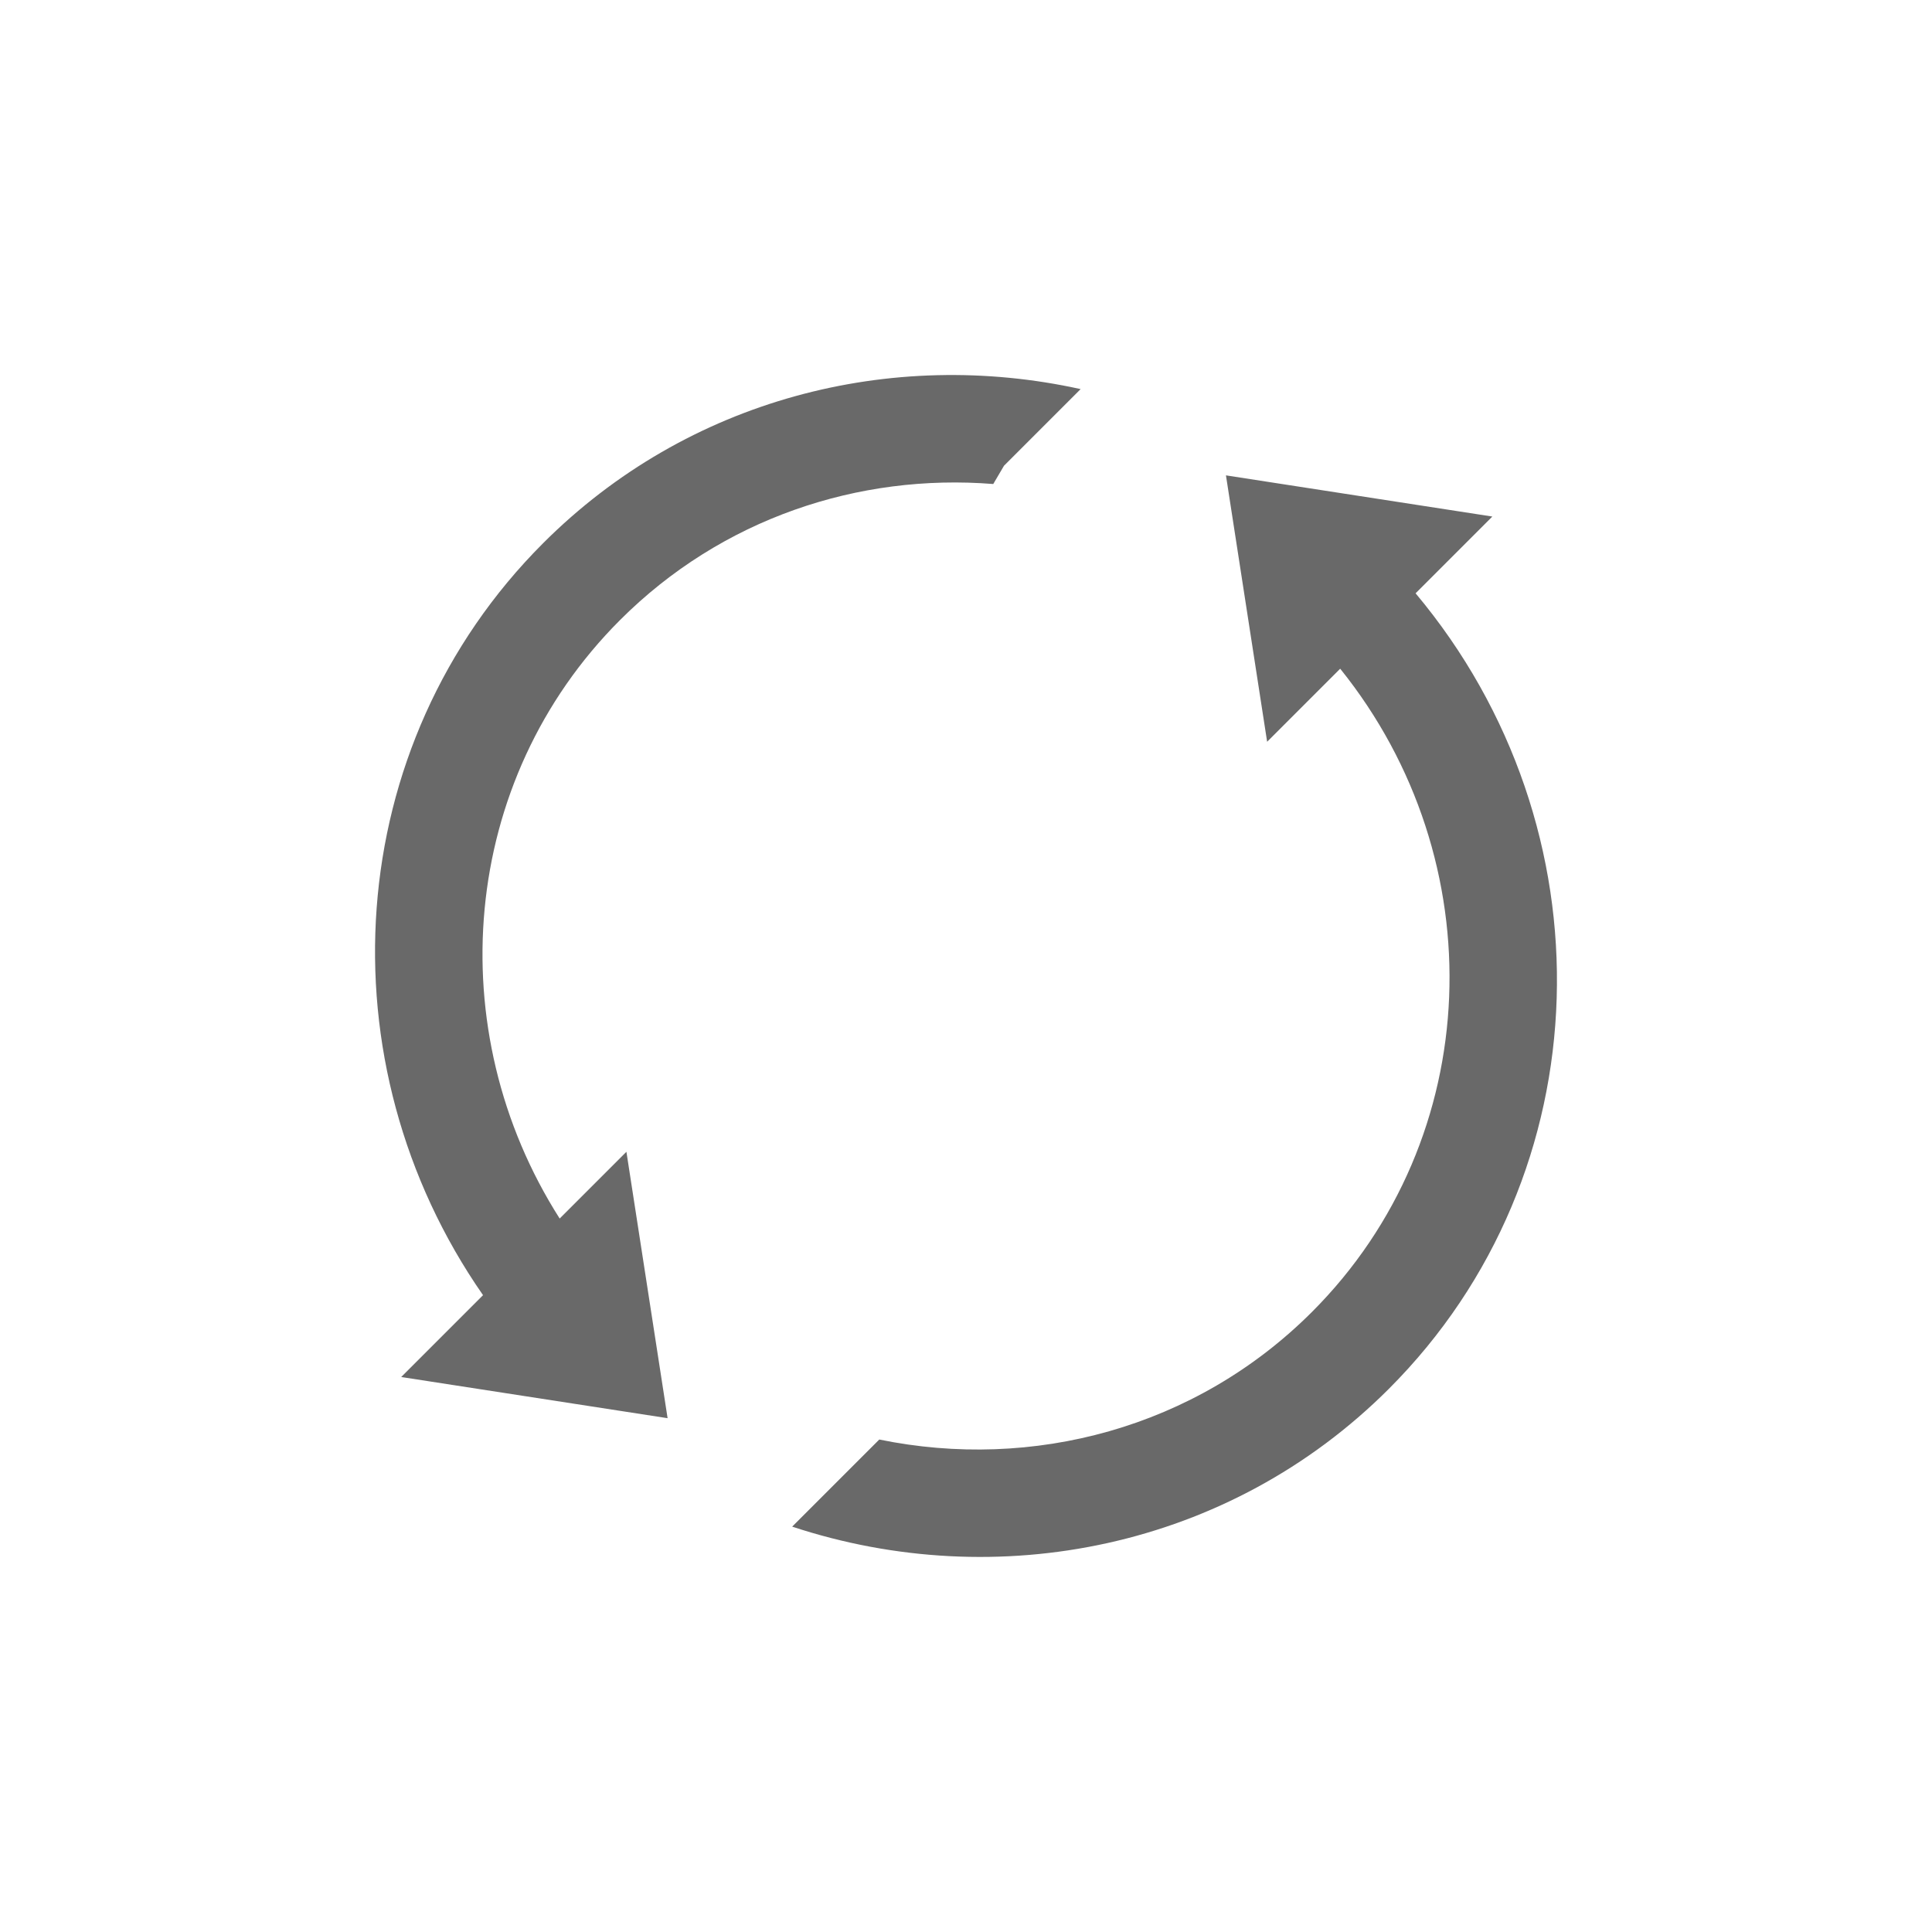
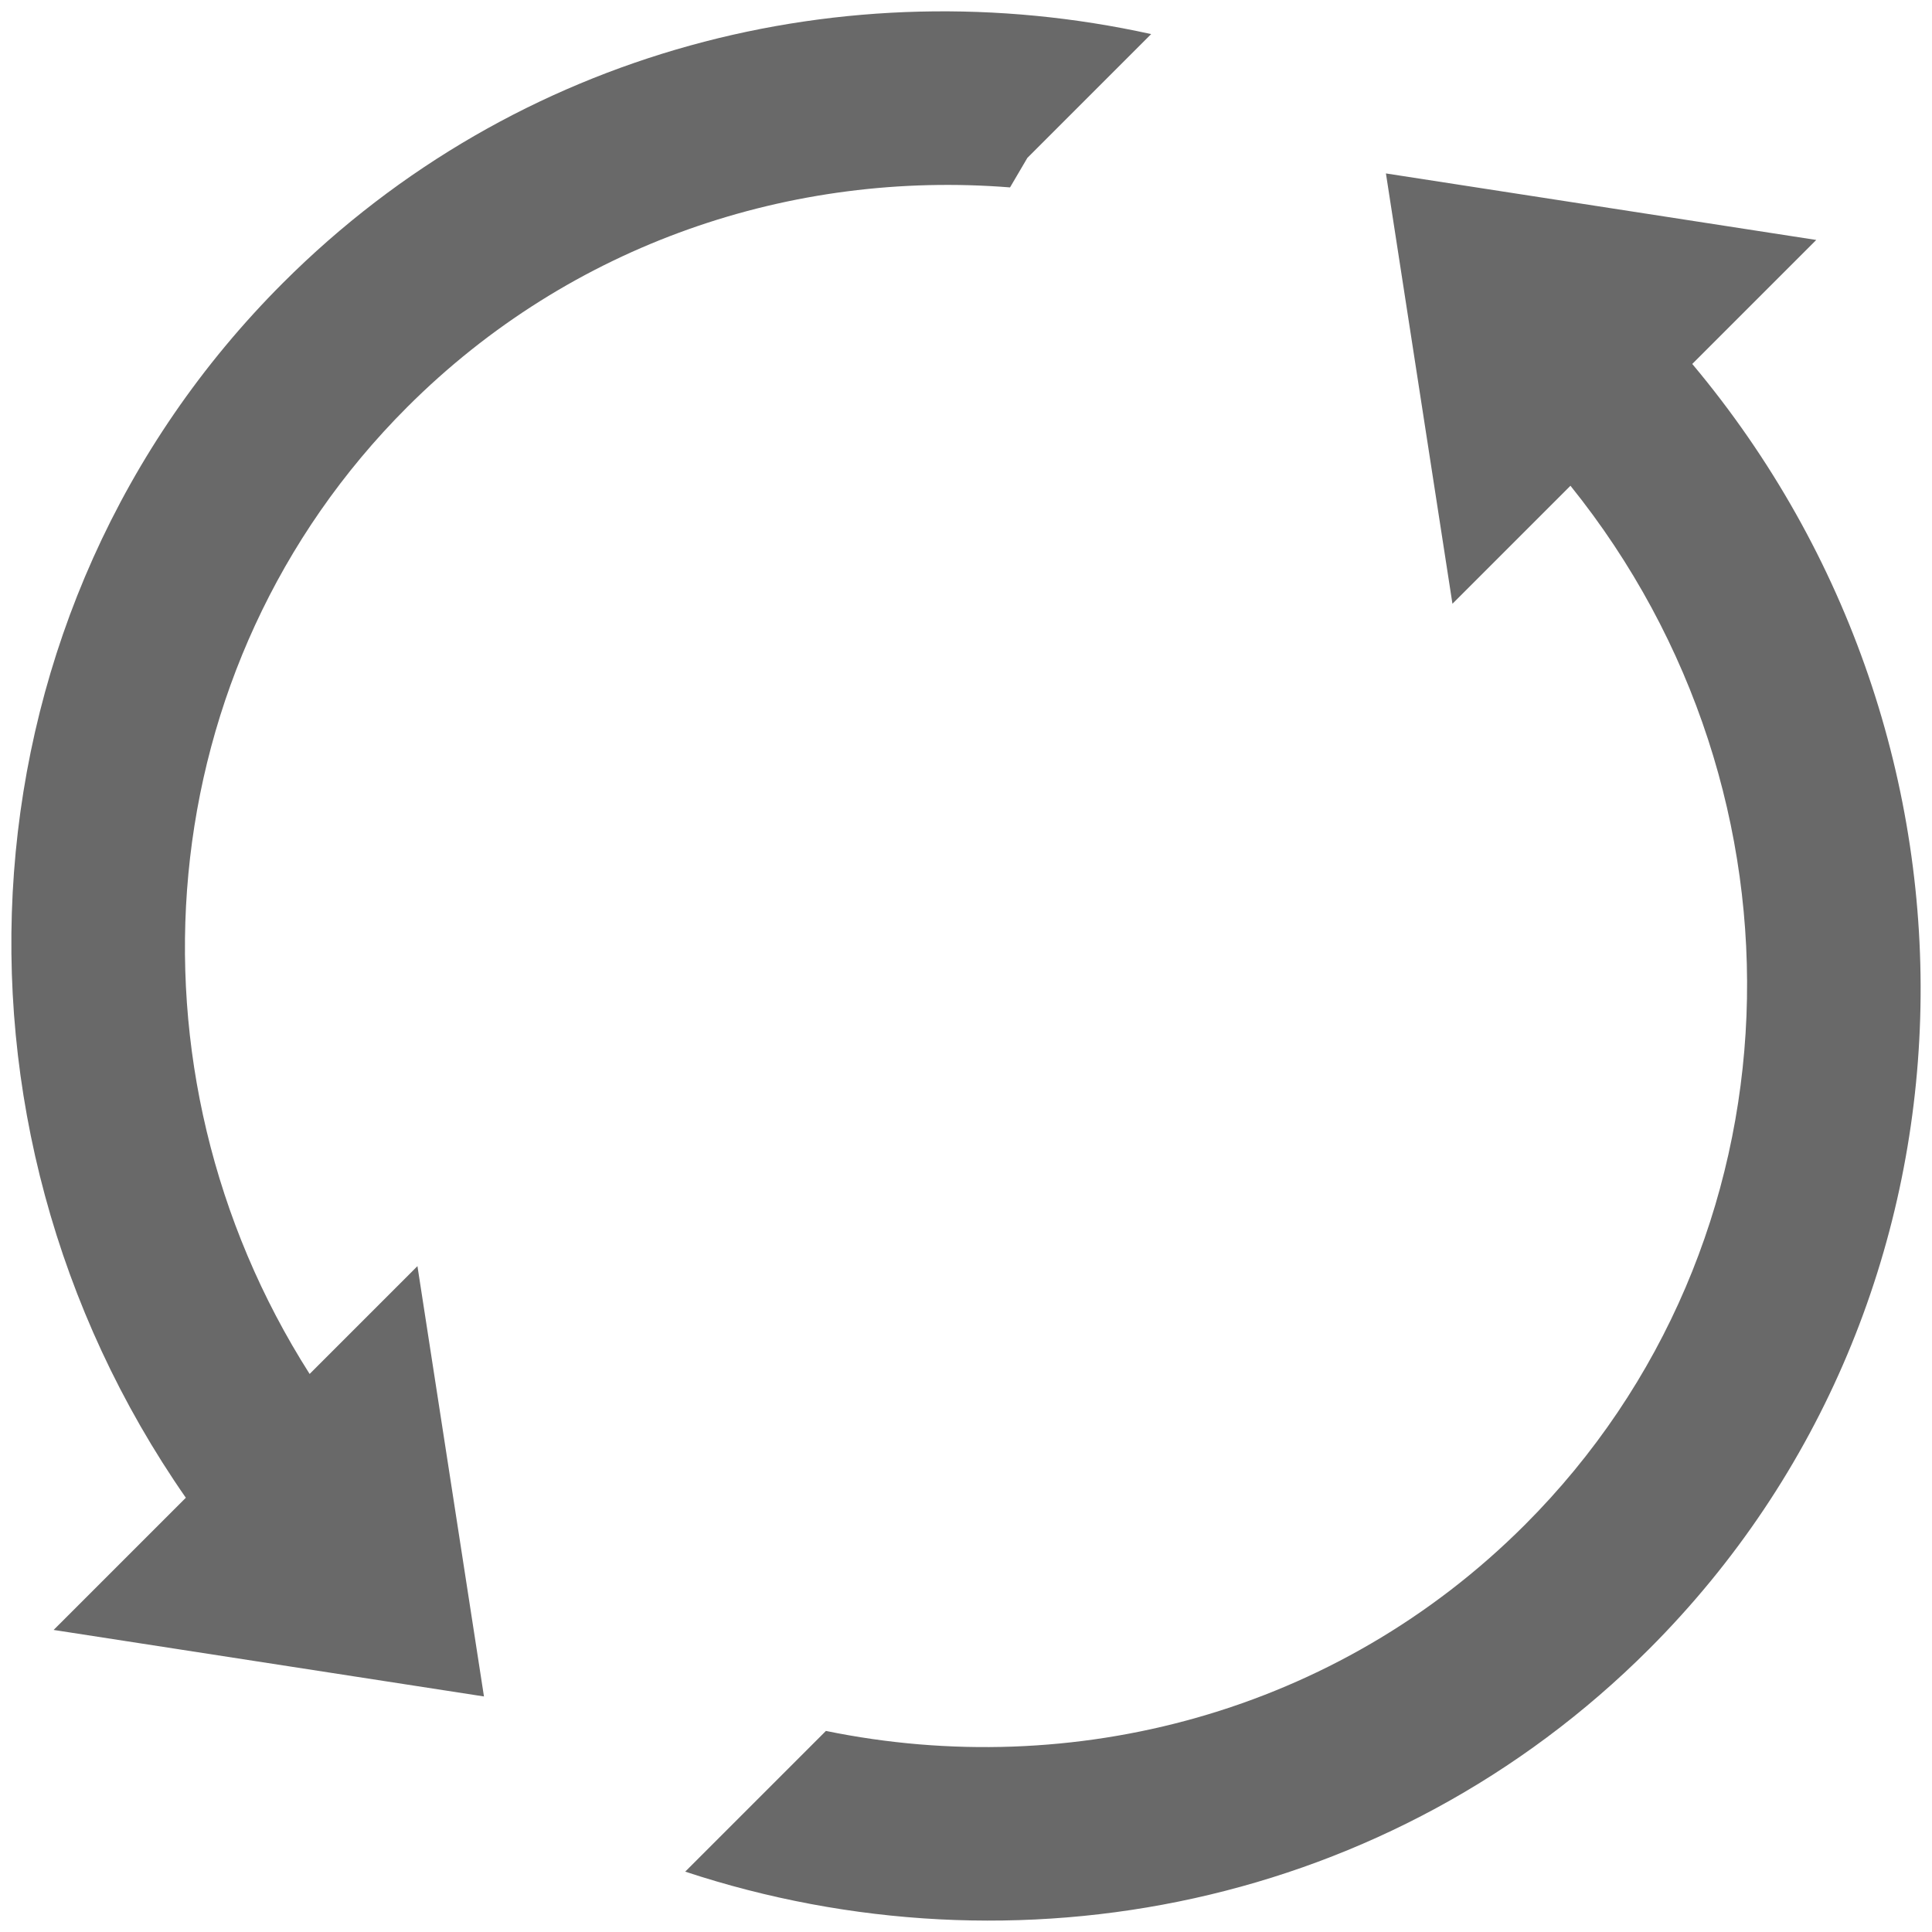
- <svg xmlns="http://www.w3.org/2000/svg" xmlns:xlink="http://www.w3.org/1999/xlink" width="21px" height="21px" viewBox="0 0 21 21" version="1.1">
+ <svg xmlns="http://www.w3.org/2000/svg" xmlns:xlink="http://www.w3.org/1999/xlink" width="13px" height="13px" viewBox="0 0 13 13" version="1.1">
  <defs>
-     <path d="M16.82,11.091 C16.529,14.404 13.81,17 10.5,17 C8.041,17 5.909,15.567 4.855,13.473 L6.194,13.473 C7.127,14.888 8.707,15.818 10.5,15.818 C13.173,15.818 15.374,13.75 15.661,11.091 L14.538,11.091 L16.269,8.727 L18,11.091 L16.82,11.091 Z M4.258,9.318 C4.801,6.293 7.389,4 10.5,4 C12.725,4 14.682,5.172 15.815,6.947 L14.637,6.947 L14.414,7.005 C13.462,5.888 12.062,5.182 10.5,5.182 C8.029,5.182 5.961,6.95 5.436,9.318 L6.462,9.318 L4.731,11.682 L3,9.318 L4.258,9.318 L4.258,9.318 Z" id="path-1" />
+     <path d="M12.82,7.091 C12.529,10.404 9.81,13 6.5,13 C4.041,13 1.909,11.567 0.855,9.473 L2.194,9.473 C3.127,10.888 4.707,11.818 6.5,11.818 C9.173,11.818 11.374,9.75 11.661,7.091 L10.538,7.091 L12.269,4.727 L14,7.091 L12.82,7.091 Z M0.258,5.318 C0.801,2.293 3.389,0 6.5,0 C8.725,0 10.682,1.172 11.815,2.947 L10.637,2.947 L10.414,3.005 C9.462,1.888 8.062,1.182 6.5,1.182 C4.029,1.182 1.961,2.95 1.436,5.318 L2.462,5.318 L0.731,7.682 L-1,5.318 L0.258,5.318 L0.258,5.318 Z" id="path-1" />
  </defs>
  <g id="Page-1" stroke="none" stroke-width="1" fill="none" fill-rule="evenodd">
    <g id="circle_sync_backup_2_glyph">
-       <use fill="#696969" fill-rule="evenodd" transform="translate(10.5, 10.5) rotate(-45) translate(-10.5, -10.5) " xlink:href="#path-1" />
+       <use fill="#696969" fill-rule="evenodd" transform="translate(6.5, 6.5) rotate(-45) translate(-6.5, -6.5) " xlink:href="#path-1" />
      <use fill="none" xlink:href="#path-1" />
    </g>
  </g>
</svg>
